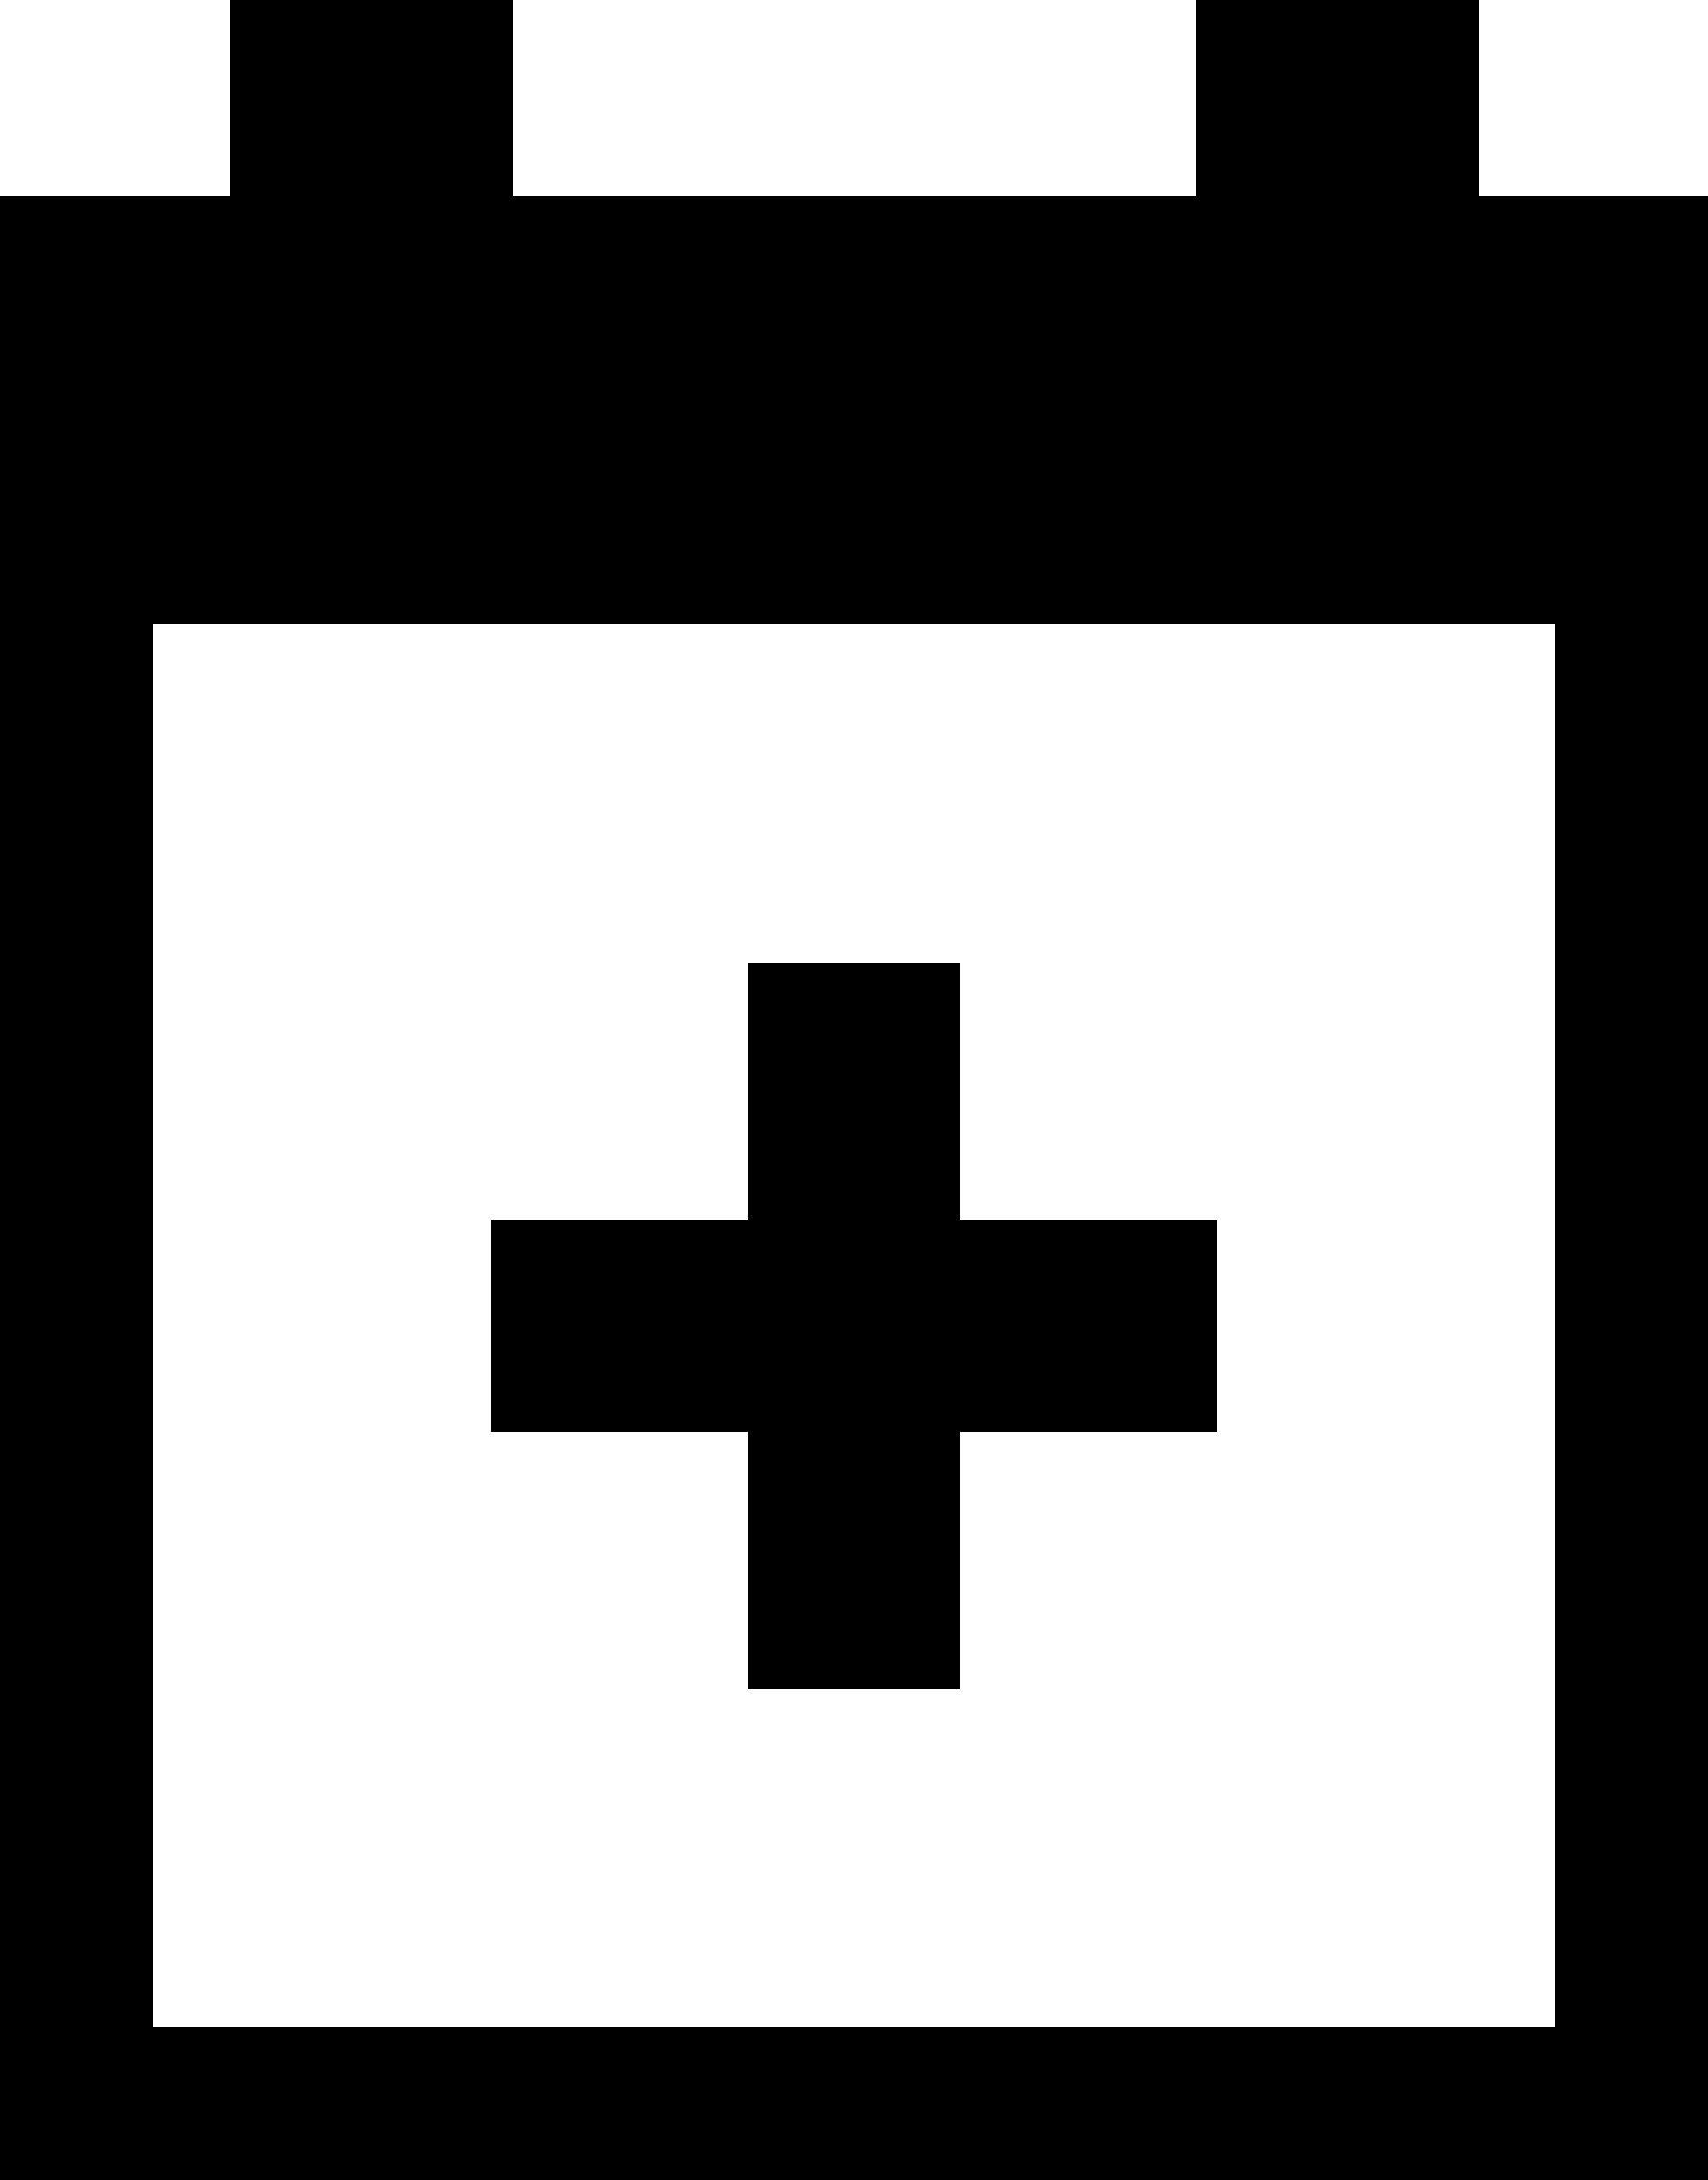
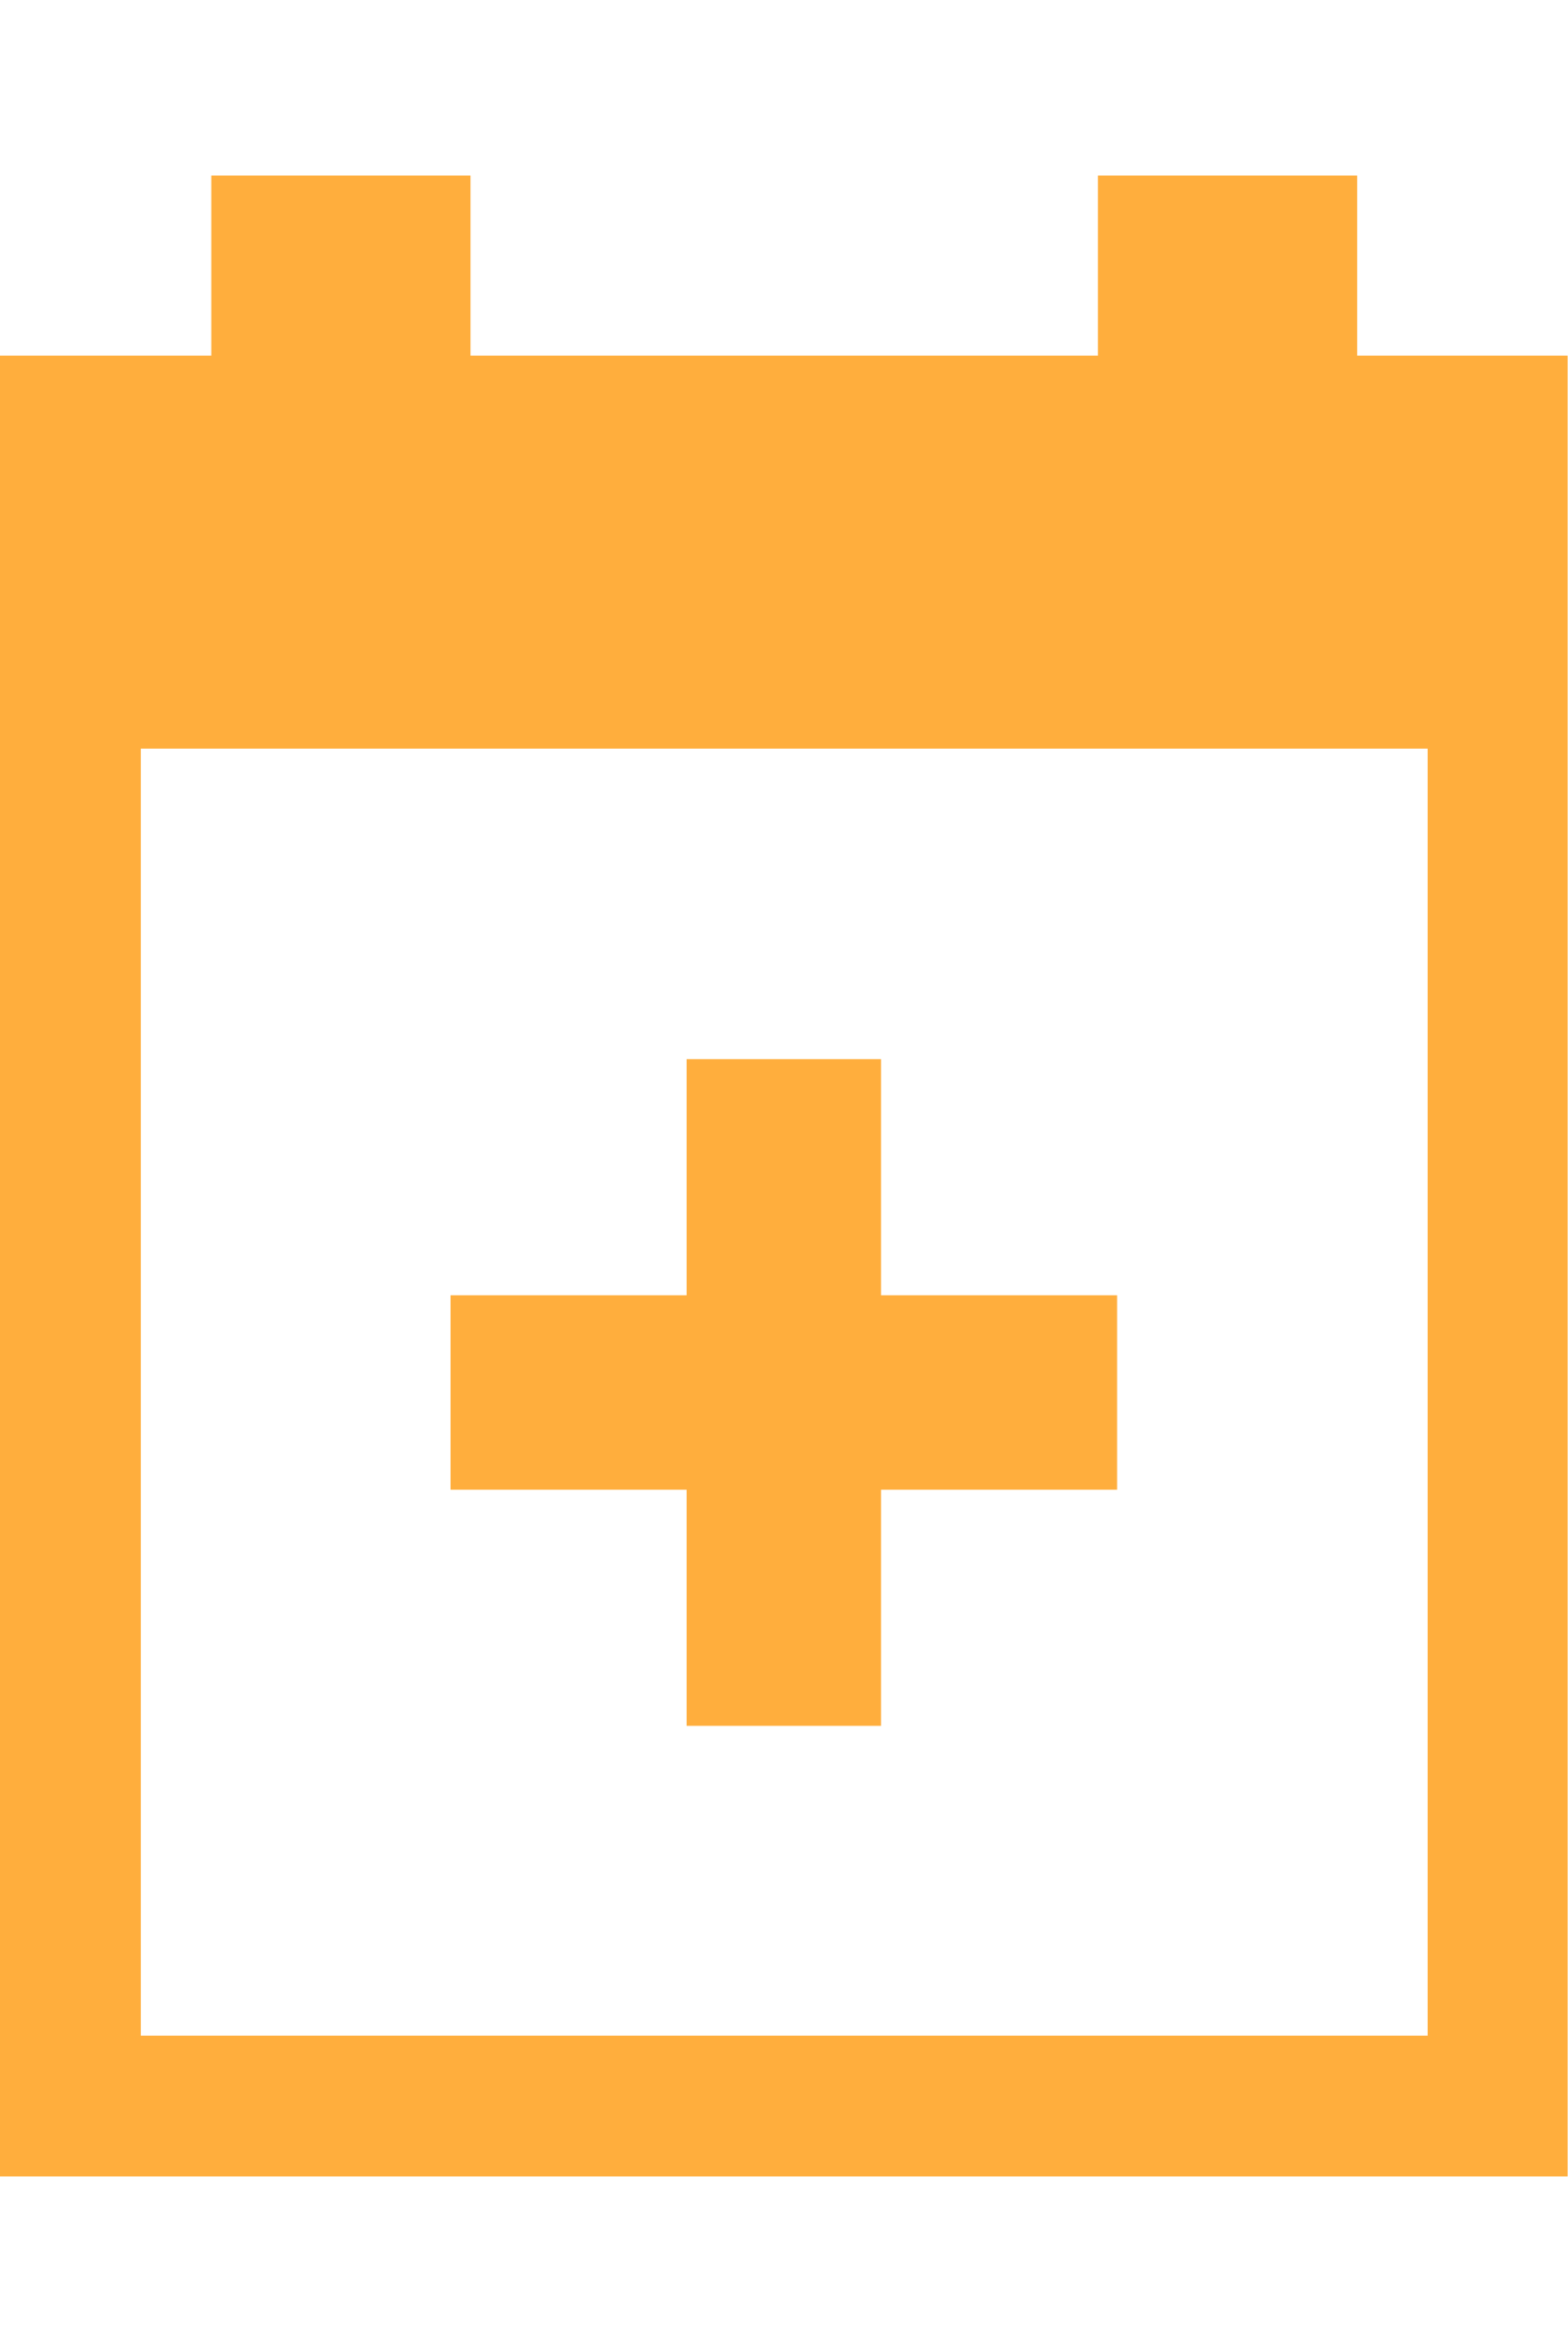
- <svg xmlns="http://www.w3.org/2000/svg" version="1.1" id="Layer_1" x="0px" y="0px" viewBox="0 0 195.9 250" style="enable-background:new 0 0 195.9 250;" xml:space="preserve">
+ <svg xmlns="http://www.w3.org/2000/svg" version="1.1" id="Layer_1" x="0px" y="0px" width="283.46px" height="425.201px" viewBox="0 0 283.46 425.201" enable-background="new 0 0 283.46 425.201" xml:space="preserve">
  <g id="XMLID_87_">
-     <path id="XMLID_95_" d="M169.6,22.5V0h-32.4v22.5H58.8V0H26.4v22.5H0v31.5v15.3V250h195.9V69.4V54.1V22.5H169.6z M178.4,232.4H17.6   V71.6h160.8V232.4z" />
-     <polygon id="XMLID_99_" points="85.8,193.7 110.1,193.7 110.1,164.2 139.6,164.2 139.6,139.9 110.1,139.9 110.1,110.4 85.8,110.4    85.8,139.9 56.3,139.9 56.3,164.2 85.8,164.2  " />
+     <path id="XMLID_95_" fill="#FFAE3D" d="M245.405,64.287V31.73h-46.882v32.557H85.082V31.73H38.2v32.557H0v45.579v22.139V393.47   h283.46V132.149V110.01V64.287H245.405z M258.138,368.004H25.466V135.332h232.672V368.004L258.138,368.004z" />
+     <polygon id="XMLID_99_" fill="#FFAE3D" points="124.149,312.007 159.31,312.007 159.31,269.321 201.996,269.321 201.996,234.16    159.31,234.16 159.31,191.474 124.149,191.474 124.149,234.16 81.464,234.16 81.464,269.321 124.149,269.321  " />
  </g>
</svg>
